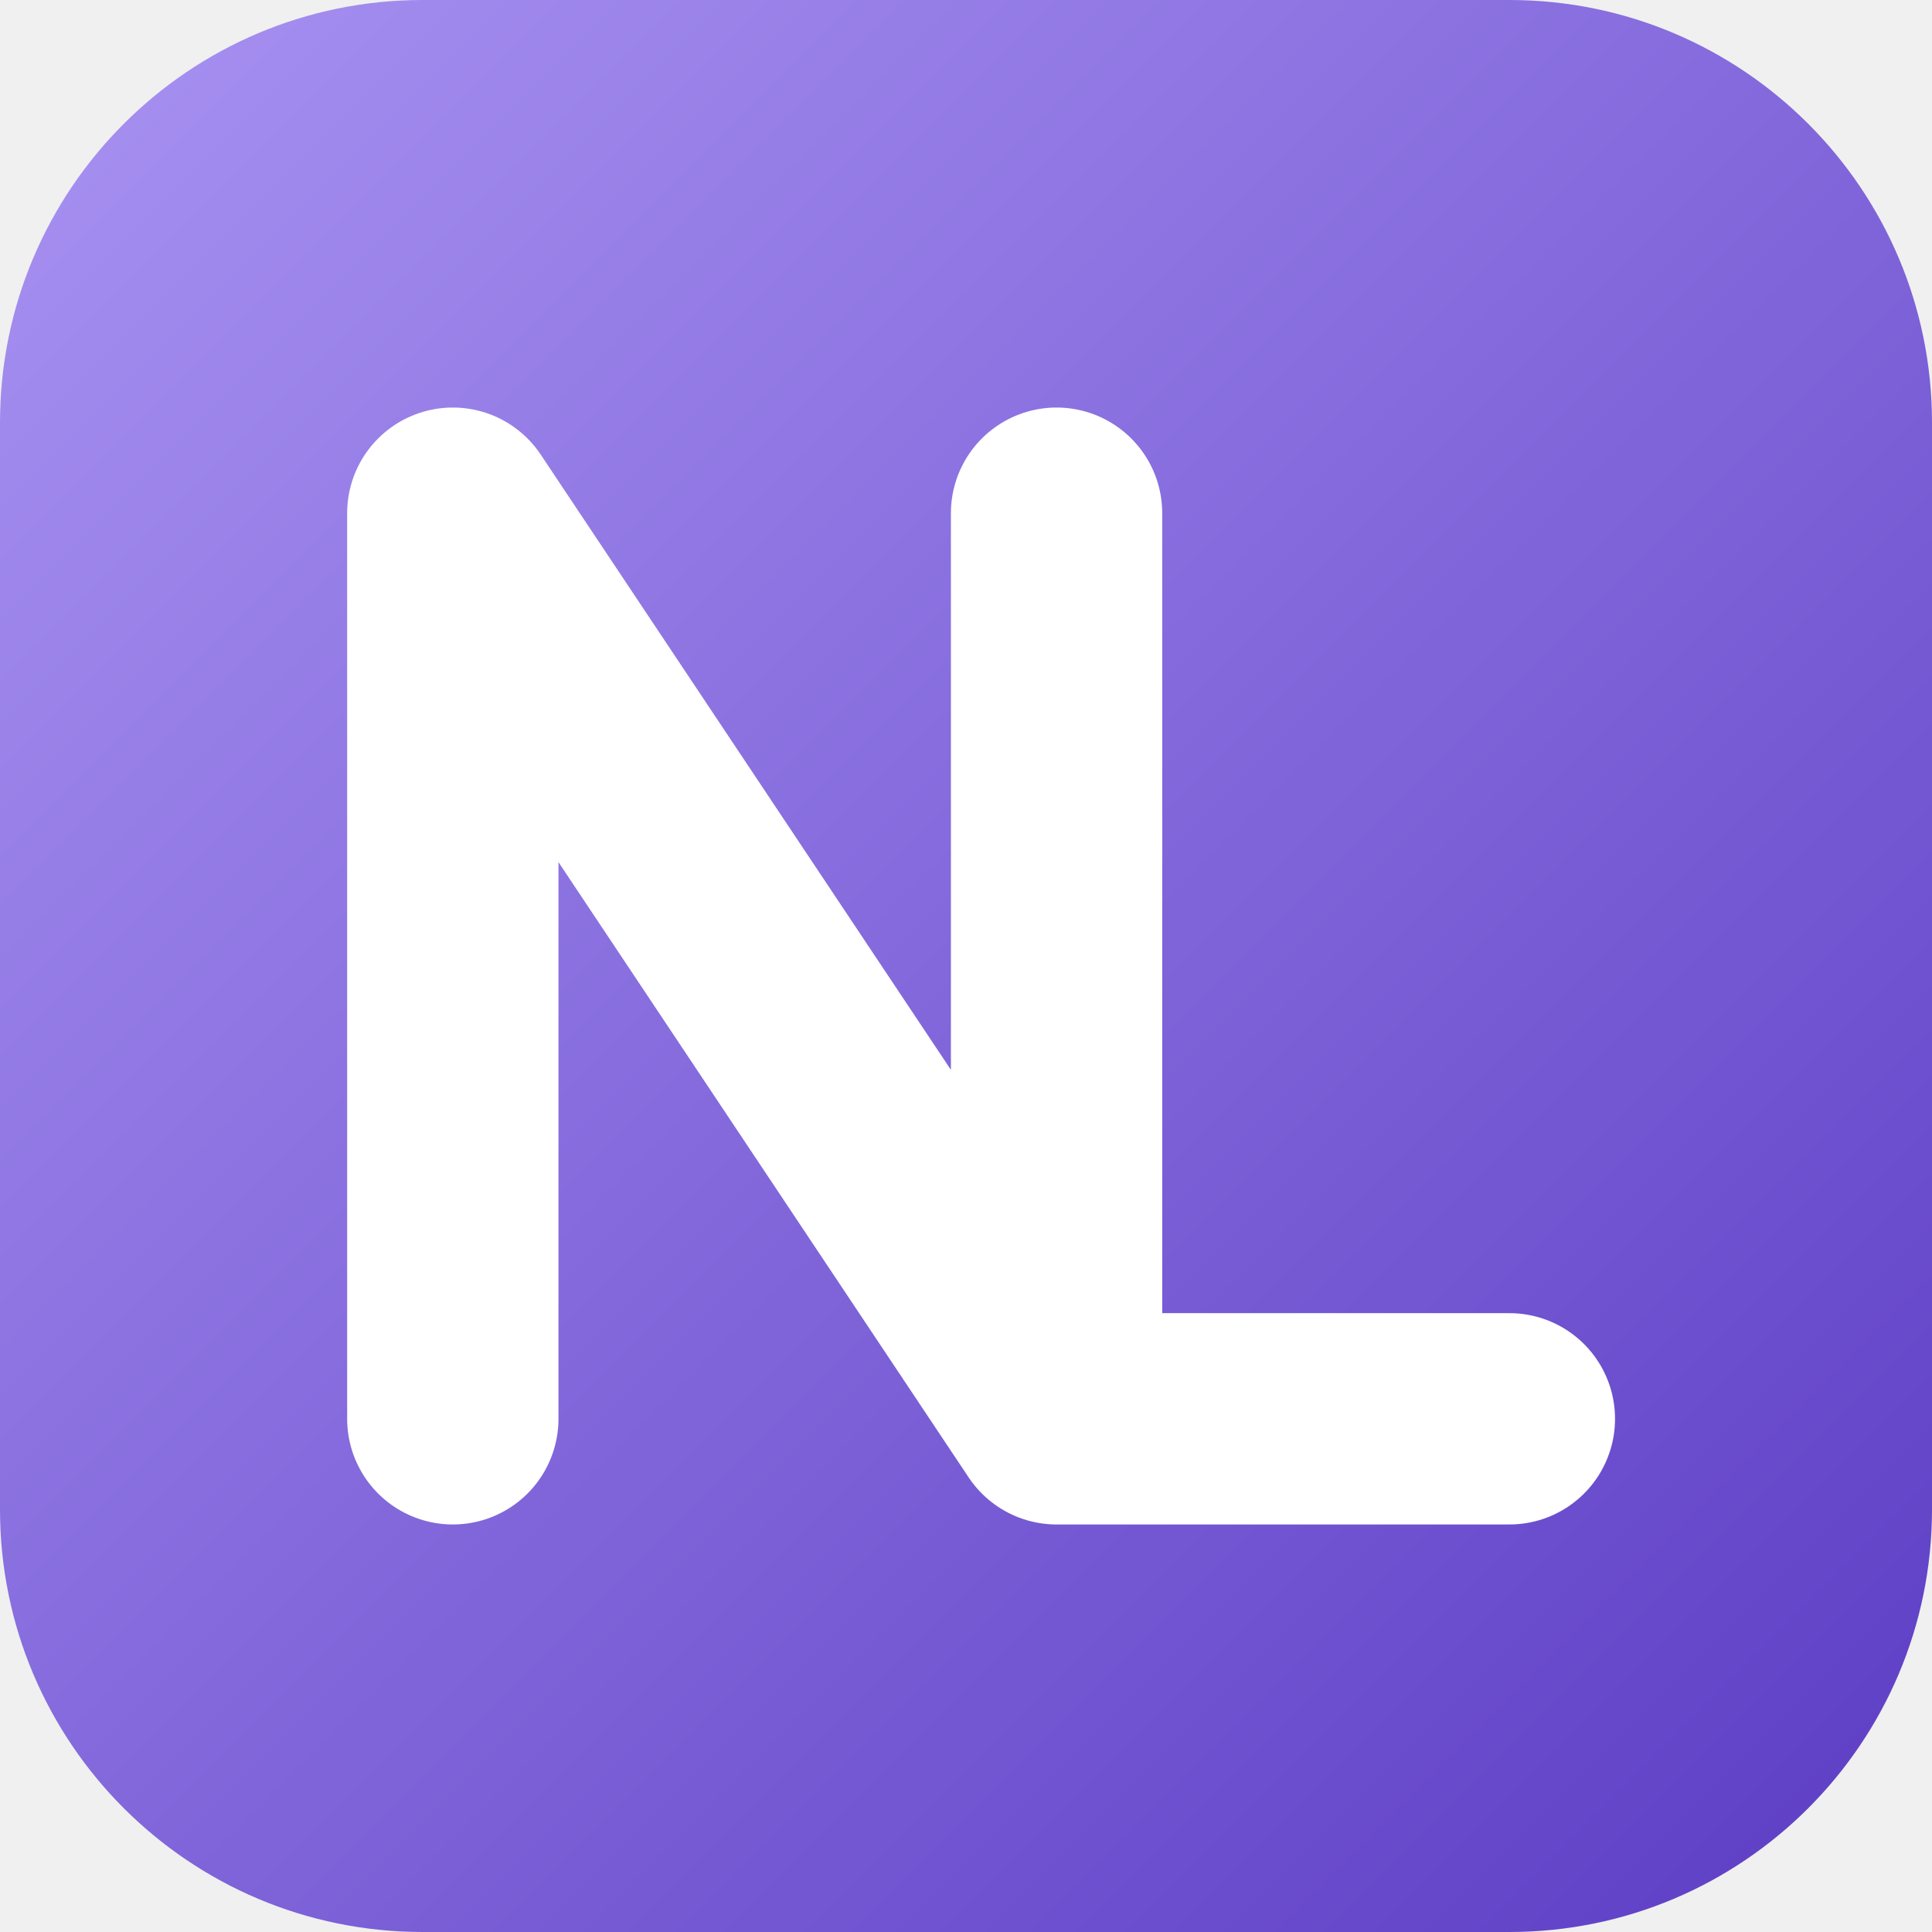
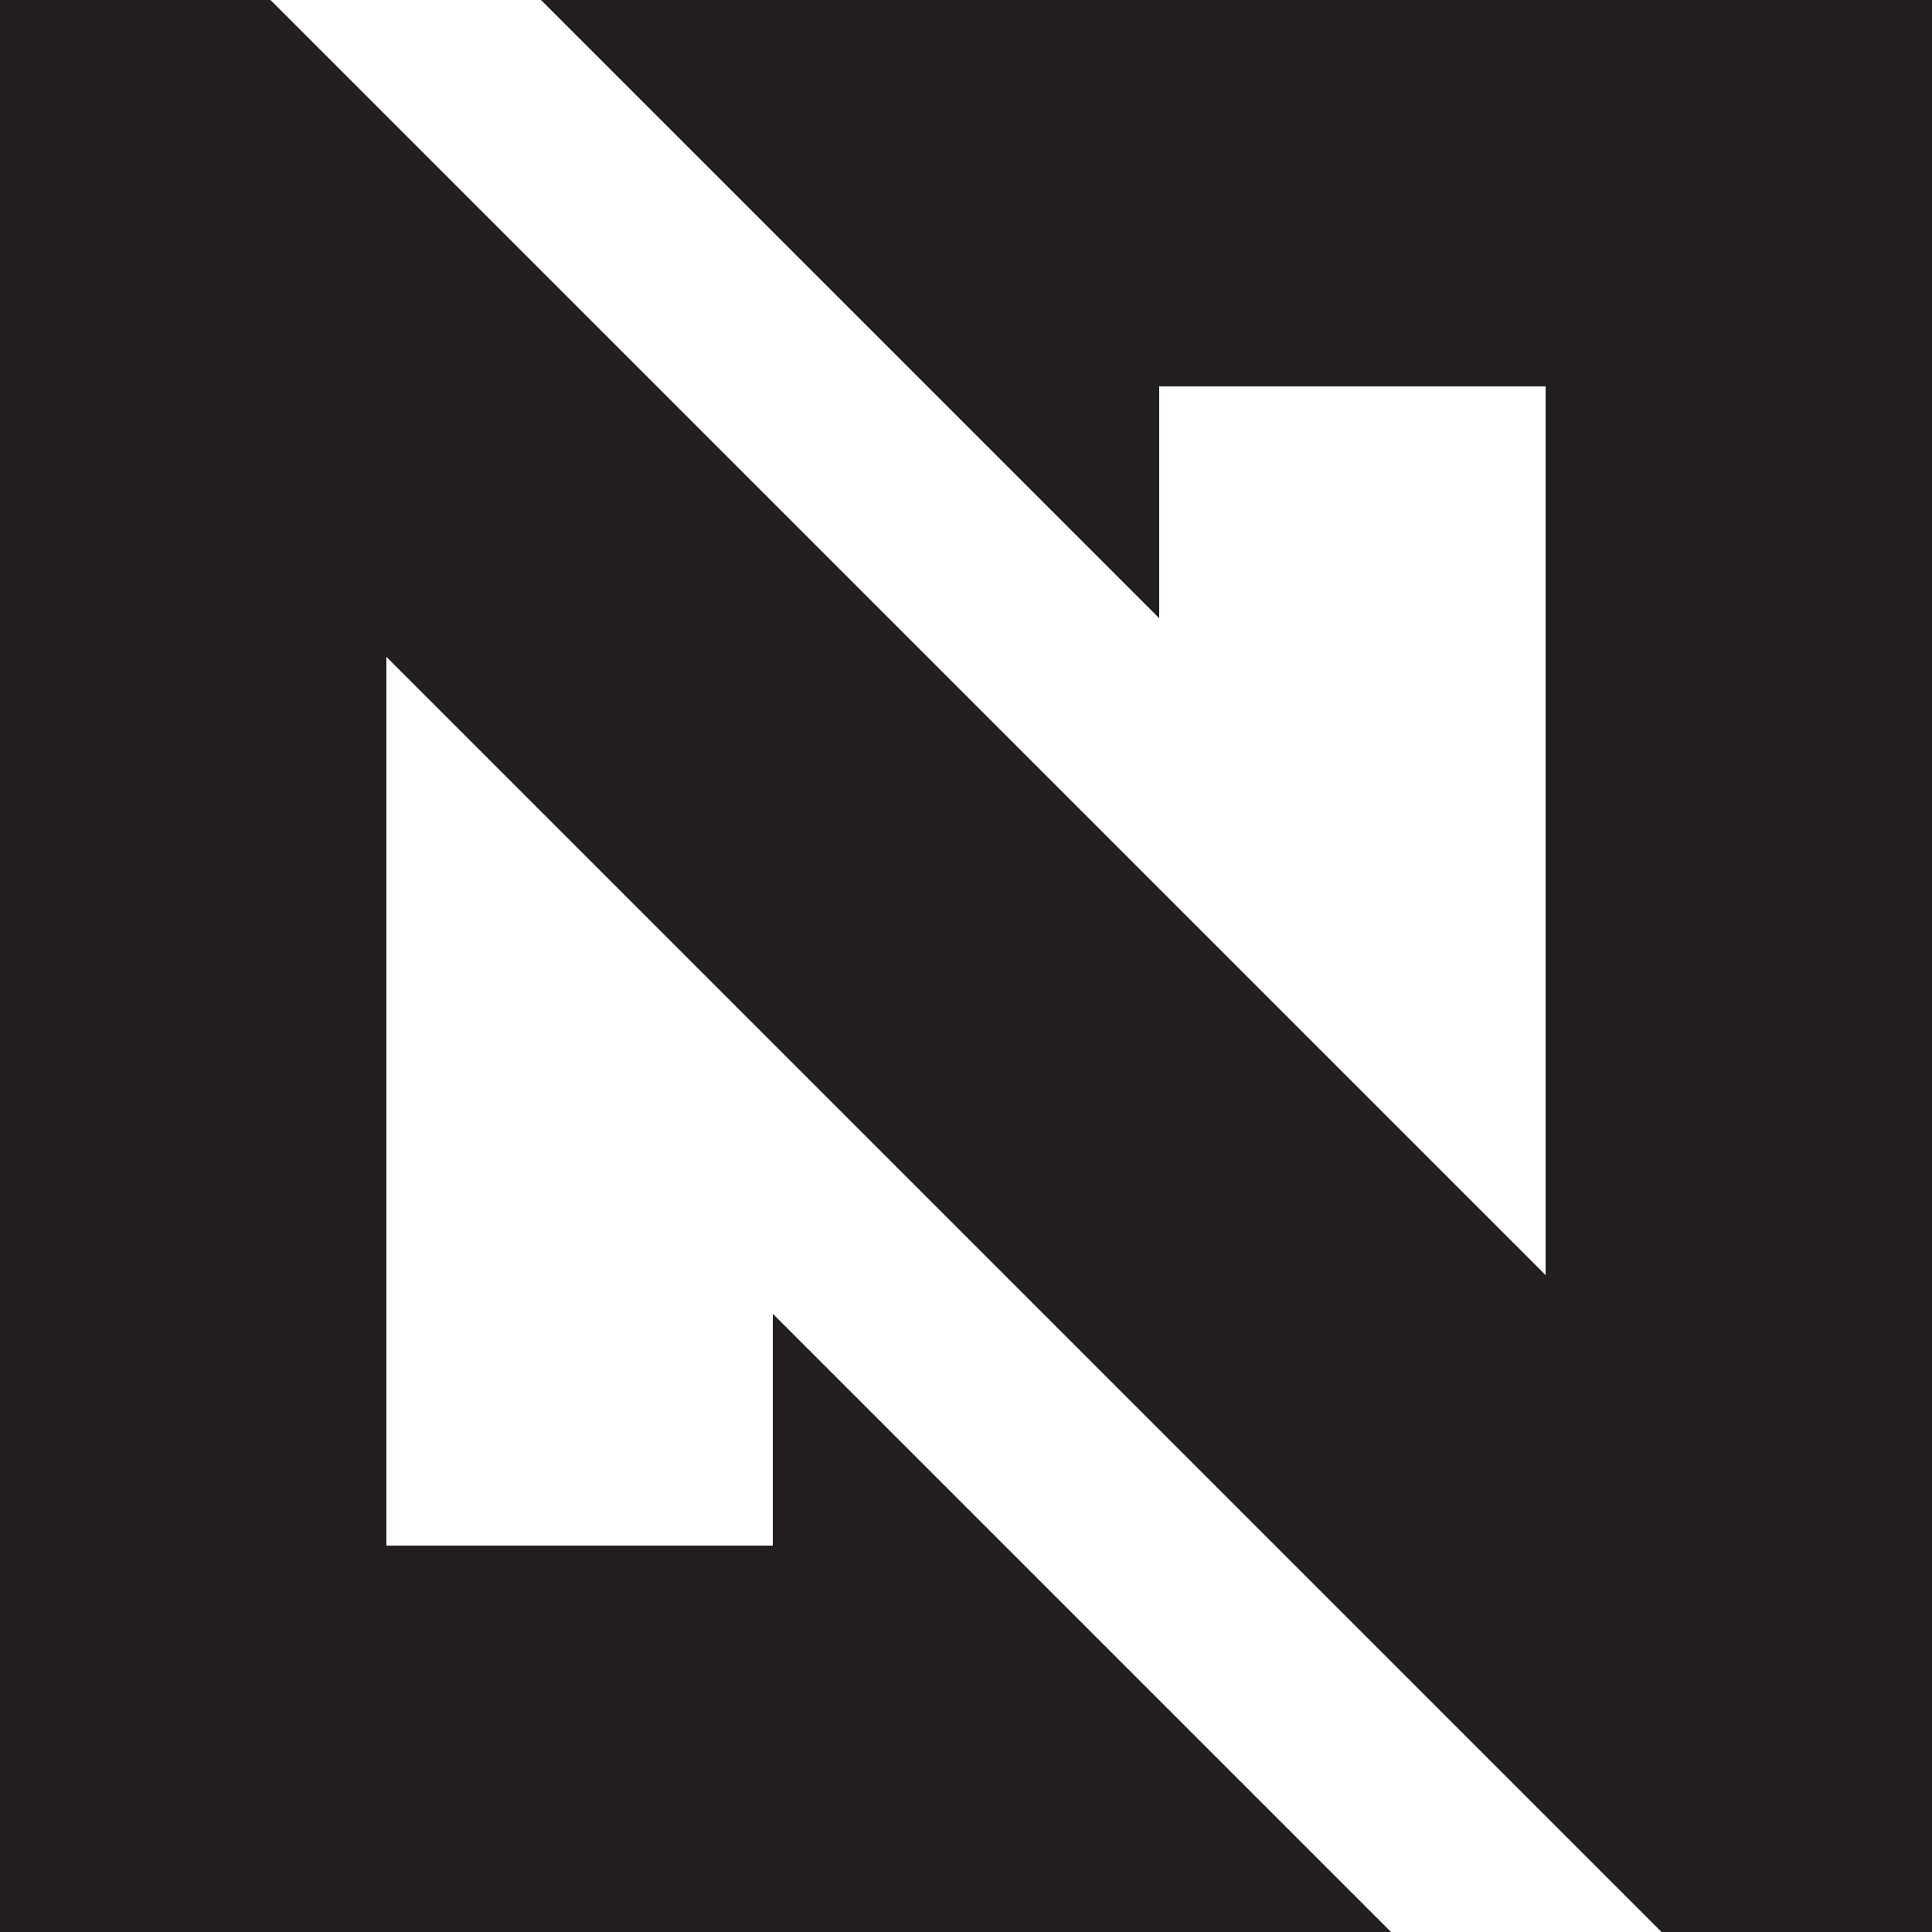
- <svg xmlns="http://www.w3.org/2000/svg" viewBox="0 0 64 64">
-   <defs>
-     <linearGradient id="g" x1="0" y1="0" x2="1" y2="1">
-       <stop offset="0" stop-color="#a993f2" />
-       <stop offset="1" stop-color="#5b3cc4" />
-     </linearGradient>
-   </defs>
-   <rect width="64" height="64" rx="14" fill="url(#g)" />
-   <path d="M15 47V17L35 47V17M35 47H50" fill="none" stroke="#fff" stroke-width="7" stroke-linecap="round" stroke-linejoin="round" />
+ <svg xmlns="http://www.w3.org/2000/svg" viewBox="0 0 100 100" width="100" height="100" shape-rendering="geometricPrecision">
+   <g transform="translate(0 0) scale(1.0)">
+     <rect width="100" height="100" fill="#231f20" />
+     <polygon points="80,66 11,-3 25,-3 60,32 60,20 80,20" fill="#ffffff" />
+     <polygon points="20,34 89,103 75,103 40,68 40,80 20,80" fill="#ffffff" />
+   </g>
</svg>
